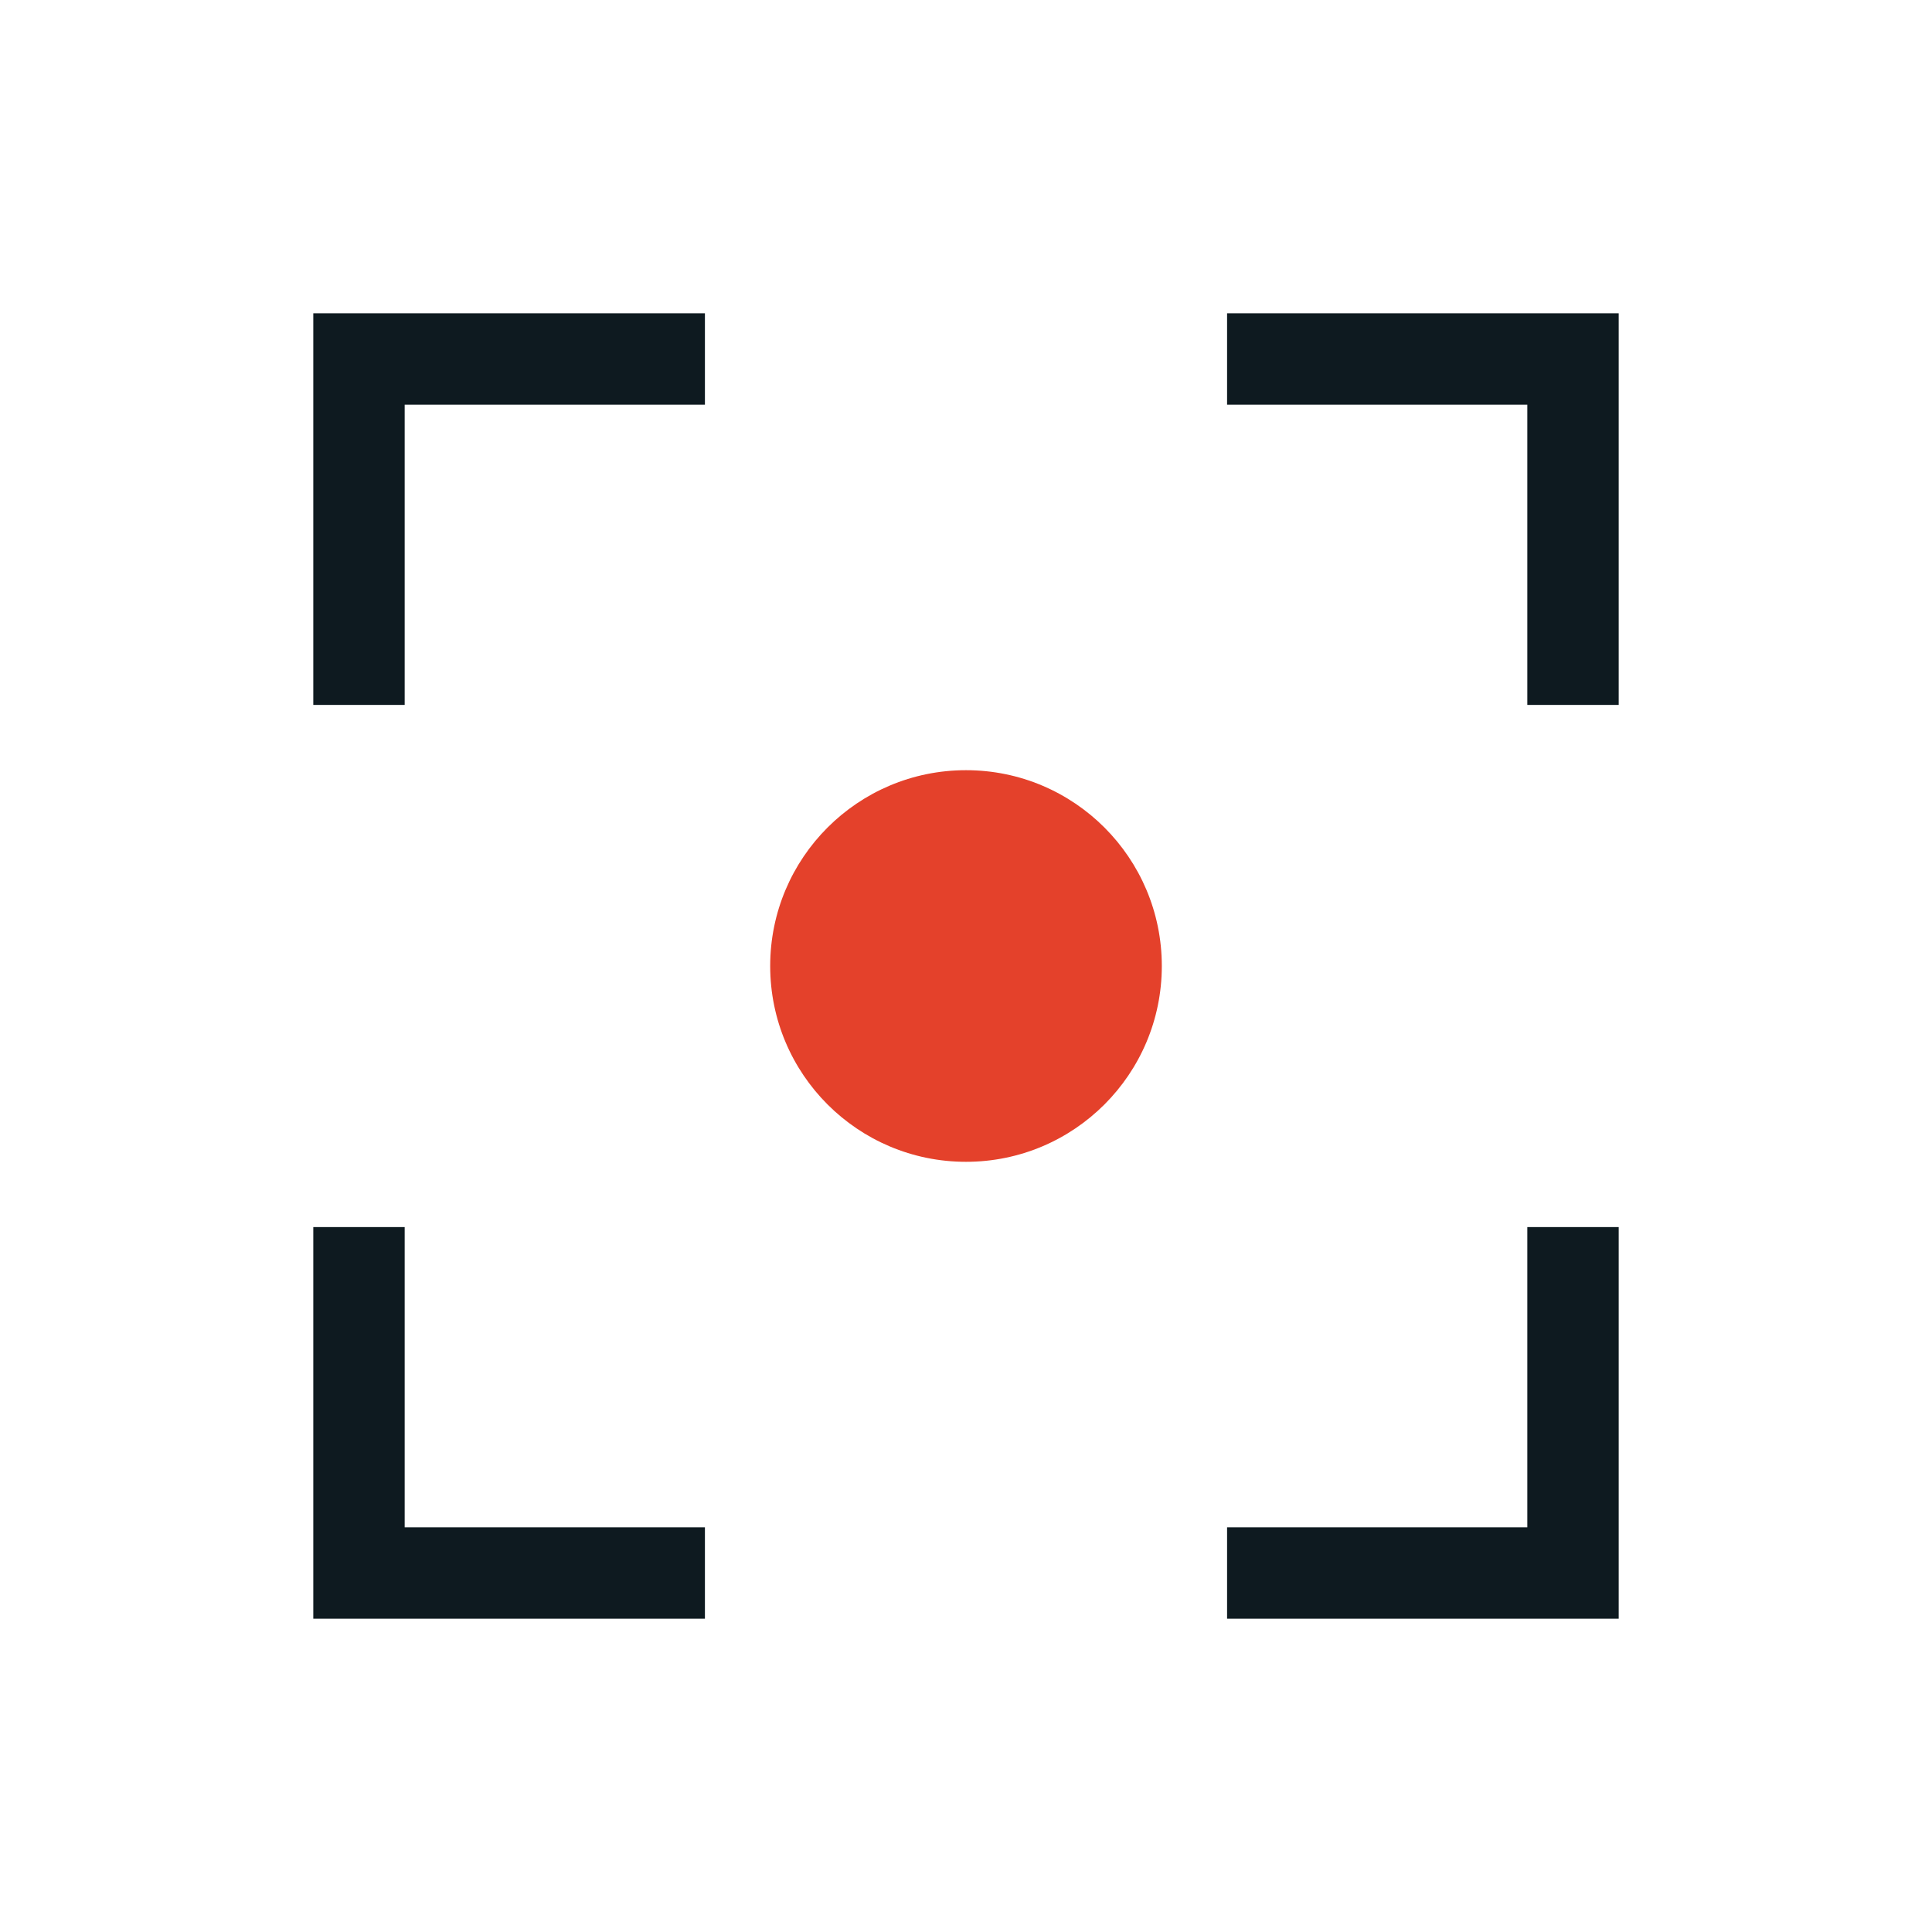
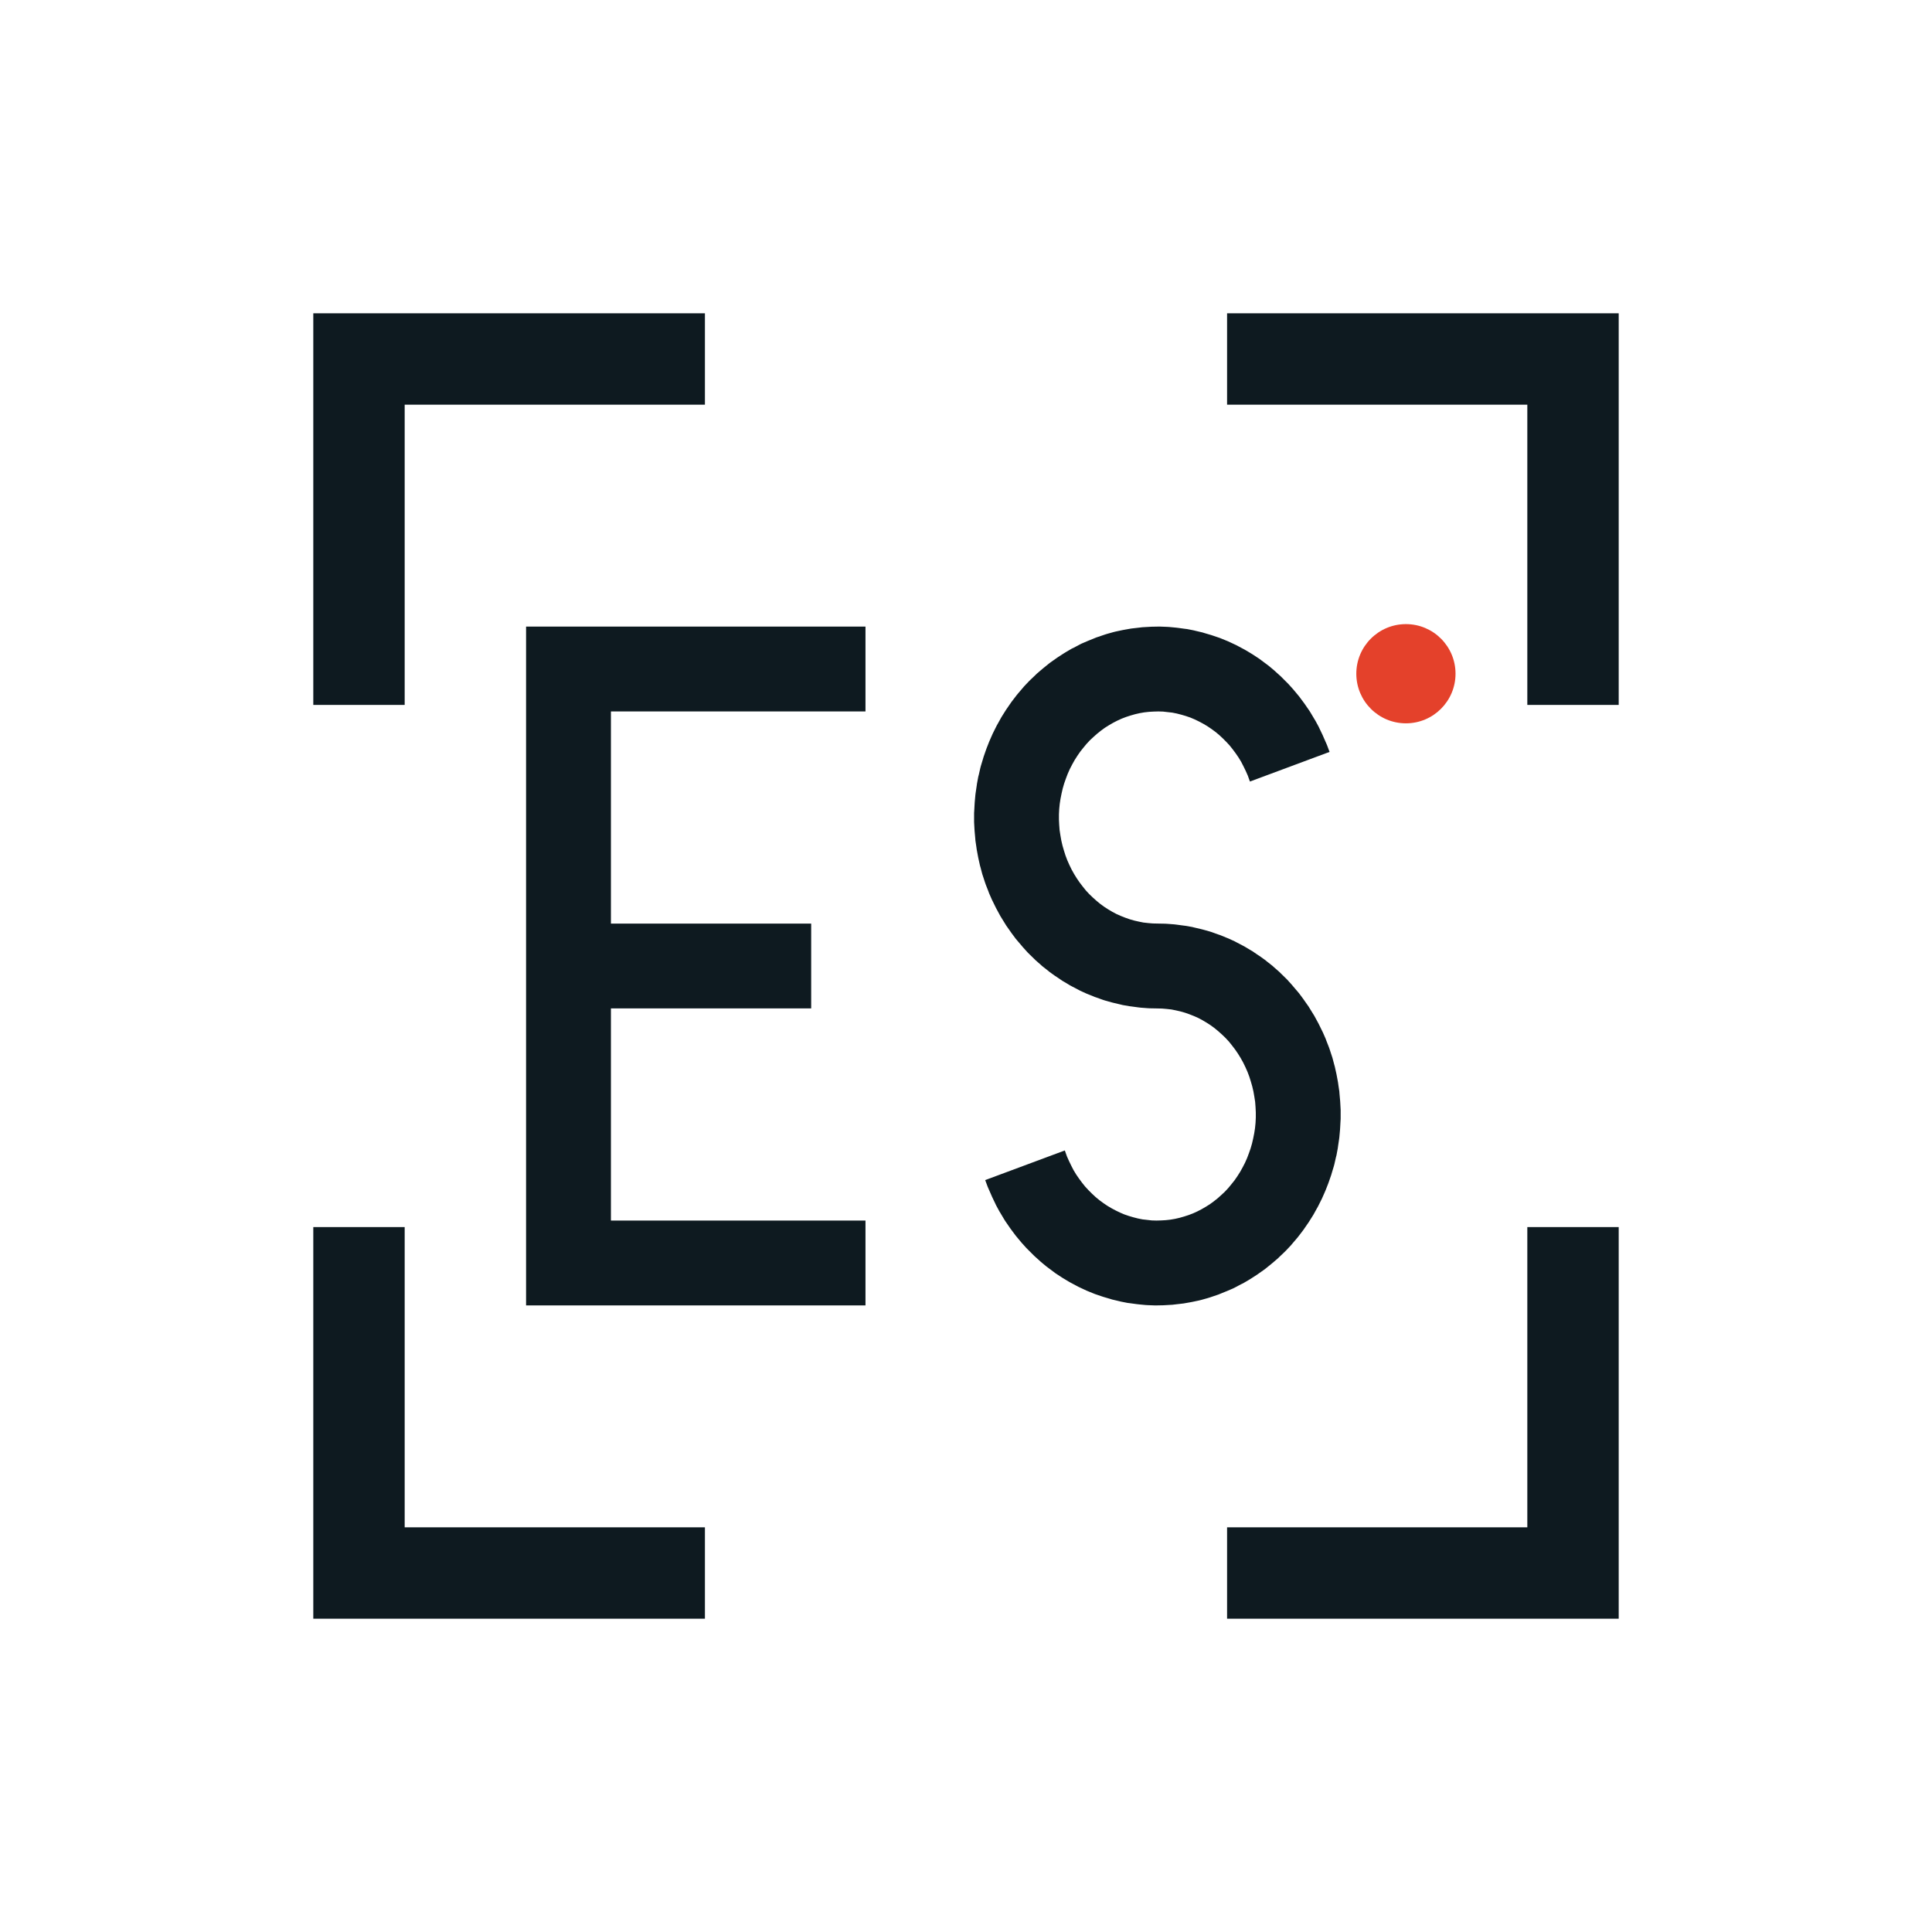
<svg xmlns="http://www.w3.org/2000/svg" viewBox="0 0 148.00 148.00" width="148" height="148" role="img" aria-label="Eneia Estudio">
  <path d="M24.00 54.00 L31.00 54.00 L31.00 31.00 L54.00 31.00 L54.00 24.00 L31.00 24.00 L24.00 24.00 L24.00 31.00 Z M117.00 31.00 L117.00 54.00 L124.00 54.00 L124.00 31.00 L124.00 24.00 L117.00 24.00 L94.00 24.00 L94.00 31.00 Z M24.00 124.00 L31.00 124.00 L54.00 124.00 L54.00 117.00 L31.00 117.00 L31.00 94.00 L24.00 94.00 L24.00 117.00 Z M94.00 117.00 L94.00 124.00 L117.00 124.00 L124.00 124.00 L124.00 117.00 L124.00 94.00 L117.00 94.00 L117.00 117.00 Z" fill="#0E1A20" />
-   <circle cx="74.00" cy="74.00" r="15.00" fill="#E4412B" />
+   <path d="M46.80 48.00 L40.30 48.00 L40.30 54.50 L40.30 70.75 L40.30 77.25 L40.30 93.50 L40.30 100.00 L46.80 100.00 L66.30 100.00 L66.30 93.50 L46.80 93.50 L46.80 77.25 L62.14 77.25 L62.14 70.75 L46.80 70.75 L46.80 54.50 L66.30 54.50 L66.30 48.00 Z M88.30 70.74 L87.95 70.71 L87.59 70.67 L87.24 70.60 L86.89 70.52 L86.54 70.42 L86.20 70.30 L85.87 70.17 L85.53 70.02 L85.21 69.85 L84.89 69.66 L84.58 69.46 L84.28 69.24 L83.99 69.00 L83.71 68.75 L83.44 68.49 L83.18 68.21 L82.94 67.91 L82.71 67.61 L82.49 67.29 L82.28 66.95 L82.09 66.61 L81.92 66.26 L81.76 65.90 L81.62 65.53 L81.50 65.15 L81.39 64.77 L81.30 64.38 L81.23 63.98 L81.17 63.59 L81.14 63.19 L81.12 62.79 L81.12 62.38 L81.14 61.98 L81.18 61.58 L81.24 61.19 L81.32 60.79 L81.41 60.40 L81.52 60.02 L81.65 59.65 L81.79 59.28 L81.95 58.92 L82.13 58.57 L82.32 58.23 L82.53 57.90 L82.75 57.58 L82.99 57.28 L83.23 56.99 L83.49 56.71 L83.77 56.45 L84.05 56.20 L84.34 55.97 L84.64 55.75 L84.96 55.55 L85.27 55.37 L85.60 55.20 L85.93 55.05 L86.27 54.92 L86.61 54.81 L86.96 54.71 L87.31 54.63 L87.66 54.57 L88.02 54.53 L88.37 54.51 L88.73 54.50 L89.09 54.51 L89.44 54.55 L89.80 54.59 L90.15 54.66 L90.50 54.75 L90.84 54.85 L91.19 54.97 L91.52 55.11 L91.85 55.27 L92.17 55.44 L92.49 55.63 L92.80 55.84 L93.10 56.06 L93.39 56.30 L93.66 56.55 L93.93 56.82 L94.19 57.10 L94.43 57.40 L94.66 57.71 L94.88 58.03 L95.08 58.36 L95.26 58.71 L95.43 59.06 L95.59 59.42 L95.75 59.87 L101.85 57.60 L101.66 57.09 L101.60 56.95 L101.38 56.45 L101.32 56.31 L101.08 55.81 L101.02 55.68 L100.76 55.20 L100.68 55.07 L100.40 54.60 L100.32 54.47 L100.01 54.02 L99.92 53.89 L99.60 53.46 L99.51 53.34 L99.16 52.92 L99.06 52.80 L98.70 52.40 L98.59 52.29 L98.21 51.91 L98.10 51.80 L97.70 51.44 L97.58 51.33 L97.17 50.99 L97.05 50.90 L96.62 50.58 L96.49 50.48 L96.05 50.19 L95.91 50.10 L95.46 49.83 L95.32 49.75 L94.85 49.50 L94.70 49.42 L94.23 49.20 L94.08 49.13 L93.59 48.93 L93.44 48.87 L92.94 48.70 L92.79 48.65 L92.28 48.50 L92.12 48.45 L91.61 48.33 L91.45 48.29 L90.94 48.19 L90.77 48.17 L90.26 48.10 L90.09 48.08 L89.57 48.03 L89.40 48.02 L88.88 48.00 L88.71 48.00 L88.19 48.01 L88.03 48.02 L87.50 48.05 L87.34 48.07 L86.82 48.13 L86.65 48.15 L86.14 48.24 L85.98 48.27 L85.46 48.38 L85.30 48.42 L84.80 48.56 L84.64 48.61 L84.14 48.78 L83.99 48.83 L83.50 49.03 L83.35 49.09 L82.86 49.30 L82.72 49.37 L82.25 49.62 L82.10 49.69 L81.64 49.96 L81.51 50.04 L81.06 50.33 L80.93 50.42 L80.49 50.73 L80.37 50.82 L79.95 51.16 L79.83 51.26 L79.42 51.61 L79.31 51.72 L78.92 52.09 L78.81 52.20 L78.44 52.59 L78.34 52.71 L77.99 53.12 L77.89 53.24 L77.56 53.67 L77.47 53.79 L77.16 54.24 L77.07 54.37 L76.78 54.83 L76.70 54.96 L76.44 55.43 L76.36 55.57 L76.12 56.05 L76.05 56.19 L75.83 56.69 L75.77 56.83 L75.57 57.34 L75.52 57.48 L75.34 58.00 L75.30 58.14 L75.14 58.67 L75.10 58.82 L74.98 59.35 L74.94 59.50 L74.84 60.04 L74.82 60.19 L74.74 60.73 L74.72 60.88 L74.67 61.43 L74.66 61.58 L74.63 62.13 L74.62 62.28 L74.62 62.83 L74.62 62.98 L74.65 63.53 L74.66 63.68 L74.71 64.23 L74.72 64.38 L74.80 64.92 L74.82 65.07 L74.92 65.61 L74.95 65.76 L75.07 66.30 L75.11 66.44 L75.25 66.97 L75.30 67.12 L75.47 67.64 L75.52 67.78 L75.72 68.29 L75.77 68.43 L75.99 68.93 L76.06 69.07 L76.30 69.56 L76.37 69.69 L76.63 70.17 L76.71 70.30 L77.00 70.77 L77.08 70.90 L77.39 71.34 L77.48 71.47 L77.80 71.90 L77.90 72.02 L78.25 72.43 L78.35 72.55 L78.71 72.95 L78.82 73.06 L79.21 73.44 L79.32 73.55 L79.72 73.90 L79.84 74.01 L80.26 74.34 L80.38 74.44 L80.81 74.75 L80.95 74.84 L81.39 75.14 L81.53 75.22 L81.98 75.49 L82.13 75.57 L82.59 75.81 L82.74 75.89 L83.22 76.11 L83.37 76.17 L83.86 76.37 L84.01 76.42 L84.51 76.60 L84.67 76.65 L85.17 76.79 L85.33 76.83 L85.84 76.95 L86.00 76.99 L86.52 77.08 L86.68 77.10 L87.20 77.17 L87.37 77.19 L87.89 77.23 L88.05 77.24 L88.58 77.25 L89.02 77.26 L89.37 77.29 L89.73 77.33 L90.08 77.40 L90.43 77.48 L90.78 77.58 L91.12 77.70 L91.45 77.83 L91.79 77.98 L92.11 78.15 L92.43 78.34 L92.74 78.54 L93.04 78.76 L93.33 79.00 L93.61 79.25 L93.88 79.51 L94.14 79.79 L94.38 80.09 L94.61 80.39 L94.83 80.71 L95.04 81.05 L95.23 81.39 L95.40 81.74 L95.56 82.10 L95.70 82.47 L95.82 82.85 L95.93 83.23 L96.02 83.62 L96.09 84.02 L96.15 84.41 L96.18 84.81 L96.20 85.21 L96.20 85.62 L96.18 86.02 L96.14 86.42 L96.08 86.81 L96.00 87.21 L95.91 87.60 L95.80 87.98 L95.67 88.35 L95.53 88.72 L95.37 89.08 L95.19 89.43 L95.00 89.77 L94.79 90.10 L94.57 90.42 L94.33 90.72 L94.09 91.01 L93.83 91.29 L93.55 91.55 L93.27 91.80 L92.98 92.03 L92.68 92.25 L92.36 92.45 L92.05 92.63 L91.72 92.80 L91.39 92.95 L91.05 93.08 L90.71 93.19 L90.36 93.29 L90.01 93.37 L89.66 93.43 L89.30 93.47 L88.95 93.49 L88.59 93.50 L88.23 93.49 L87.88 93.45 L87.52 93.41 L87.17 93.34 L86.82 93.25 L86.48 93.15 L86.13 93.03 L85.80 92.89 L85.47 92.73 L85.15 92.56 L84.83 92.37 L84.52 92.16 L84.22 91.94 L83.93 91.70 L83.66 91.45 L83.39 91.18 L83.13 90.90 L82.89 90.60 L82.66 90.29 L82.44 89.97 L82.24 89.64 L82.06 89.29 L81.89 88.94 L81.73 88.58 L81.57 88.13 L75.47 90.40 L75.66 90.91 L75.72 91.05 L75.94 91.55 L76.00 91.69 L76.24 92.19 L76.30 92.32 L76.56 92.80 L76.64 92.93 L76.92 93.40 L77.00 93.53 L77.31 93.98 L77.40 94.11 L77.72 94.54 L77.81 94.66 L78.16 95.08 L78.26 95.20 L78.62 95.60 L78.73 95.71 L79.11 96.09 L79.22 96.20 L79.62 96.56 L79.74 96.67 L80.15 97.01 L80.27 97.10 L80.70 97.42 L80.83 97.52 L81.27 97.81 L81.41 97.90 L81.86 98.17 L82.00 98.25 L82.47 98.50 L82.62 98.58 L83.09 98.80 L83.24 98.87 L83.73 99.07 L83.88 99.13 L84.38 99.30 L84.53 99.35 L85.04 99.50 L85.20 99.55 L85.71 99.67 L85.87 99.71 L86.38 99.81 L86.55 99.83 L87.06 99.90 L87.23 99.92 L87.75 99.97 L87.92 99.98 L88.44 100.00 L88.61 100.00 L89.13 99.99 L89.29 99.98 L89.82 99.95 L89.98 99.93 L90.50 99.87 L90.67 99.85 L91.18 99.76 L91.34 99.73 L91.86 99.62 L92.02 99.58 L92.52 99.44 L92.68 99.39 L93.18 99.22 L93.33 99.17 L93.82 98.97 L93.97 98.91 L94.46 98.70 L94.60 98.63 L95.07 98.38 L95.22 98.31 L95.68 98.04 L95.81 97.96 L96.26 97.67 L96.39 97.58 L96.83 97.27 L96.95 97.18 L97.37 96.84 L97.49 96.74 L97.90 96.39 L98.01 96.28 L98.40 95.91 L98.51 95.80 L98.88 95.41 L98.98 95.29 L99.33 94.88 L99.43 94.76 L99.76 94.33 L99.85 94.21 L100.16 93.76 L100.25 93.63 L100.54 93.17 L100.62 93.04 L100.88 92.57 L100.96 92.43 L101.20 91.95 L101.27 91.81 L101.49 91.31 L101.55 91.17 L101.75 90.66 L101.80 90.52 L101.98 90.00 L102.02 89.86 L102.18 89.33 L102.22 89.18 L102.34 88.65 L102.38 88.50 L102.48 87.96 L102.50 87.81 L102.58 87.27 L102.60 87.12 L102.65 86.57 L102.66 86.42 L102.69 85.87 L102.70 85.72 L102.70 85.17 L102.70 85.02 L102.67 84.47 L102.66 84.32 L102.61 83.77 L102.60 83.62 L102.52 83.08 L102.50 82.93 L102.40 82.39 L102.37 82.24 L102.25 81.70 L102.21 81.56 L102.07 81.03 L102.02 80.88 L101.85 80.36 L101.80 80.22 L101.60 79.71 L101.55 79.57 L101.33 79.07 L101.26 78.93 L101.02 78.44 L100.95 78.31 L100.69 77.83 L100.61 77.70 L100.32 77.23 L100.24 77.10 L99.93 76.66 L99.84 76.53 L99.52 76.10 L99.42 75.98 L99.07 75.57 L98.97 75.45 L98.61 75.05 L98.50 74.94 L98.11 74.56 L98.00 74.45 L97.60 74.10 L97.48 73.99 L97.06 73.66 L96.94 73.56 L96.51 73.25 L96.37 73.16 L95.93 72.86 L95.79 72.78 L95.34 72.51 L95.19 72.43 L94.73 72.19 L94.58 72.11 L94.10 71.89 L93.95 71.83 L93.46 71.63 L93.31 71.58 L92.81 71.40 L92.65 71.35 L92.15 71.21 L91.99 71.17 L91.48 71.05 L91.32 71.01 L90.80 70.92 L90.64 70.90 L90.12 70.83 L89.95 70.81 L89.43 70.77 L89.27 70.76 L88.74 70.75 Z" fill="#0E1A20" />
+   <circle cx="107.70" cy="51.61" r="3.80" fill="#E4412B" />
</svg>
